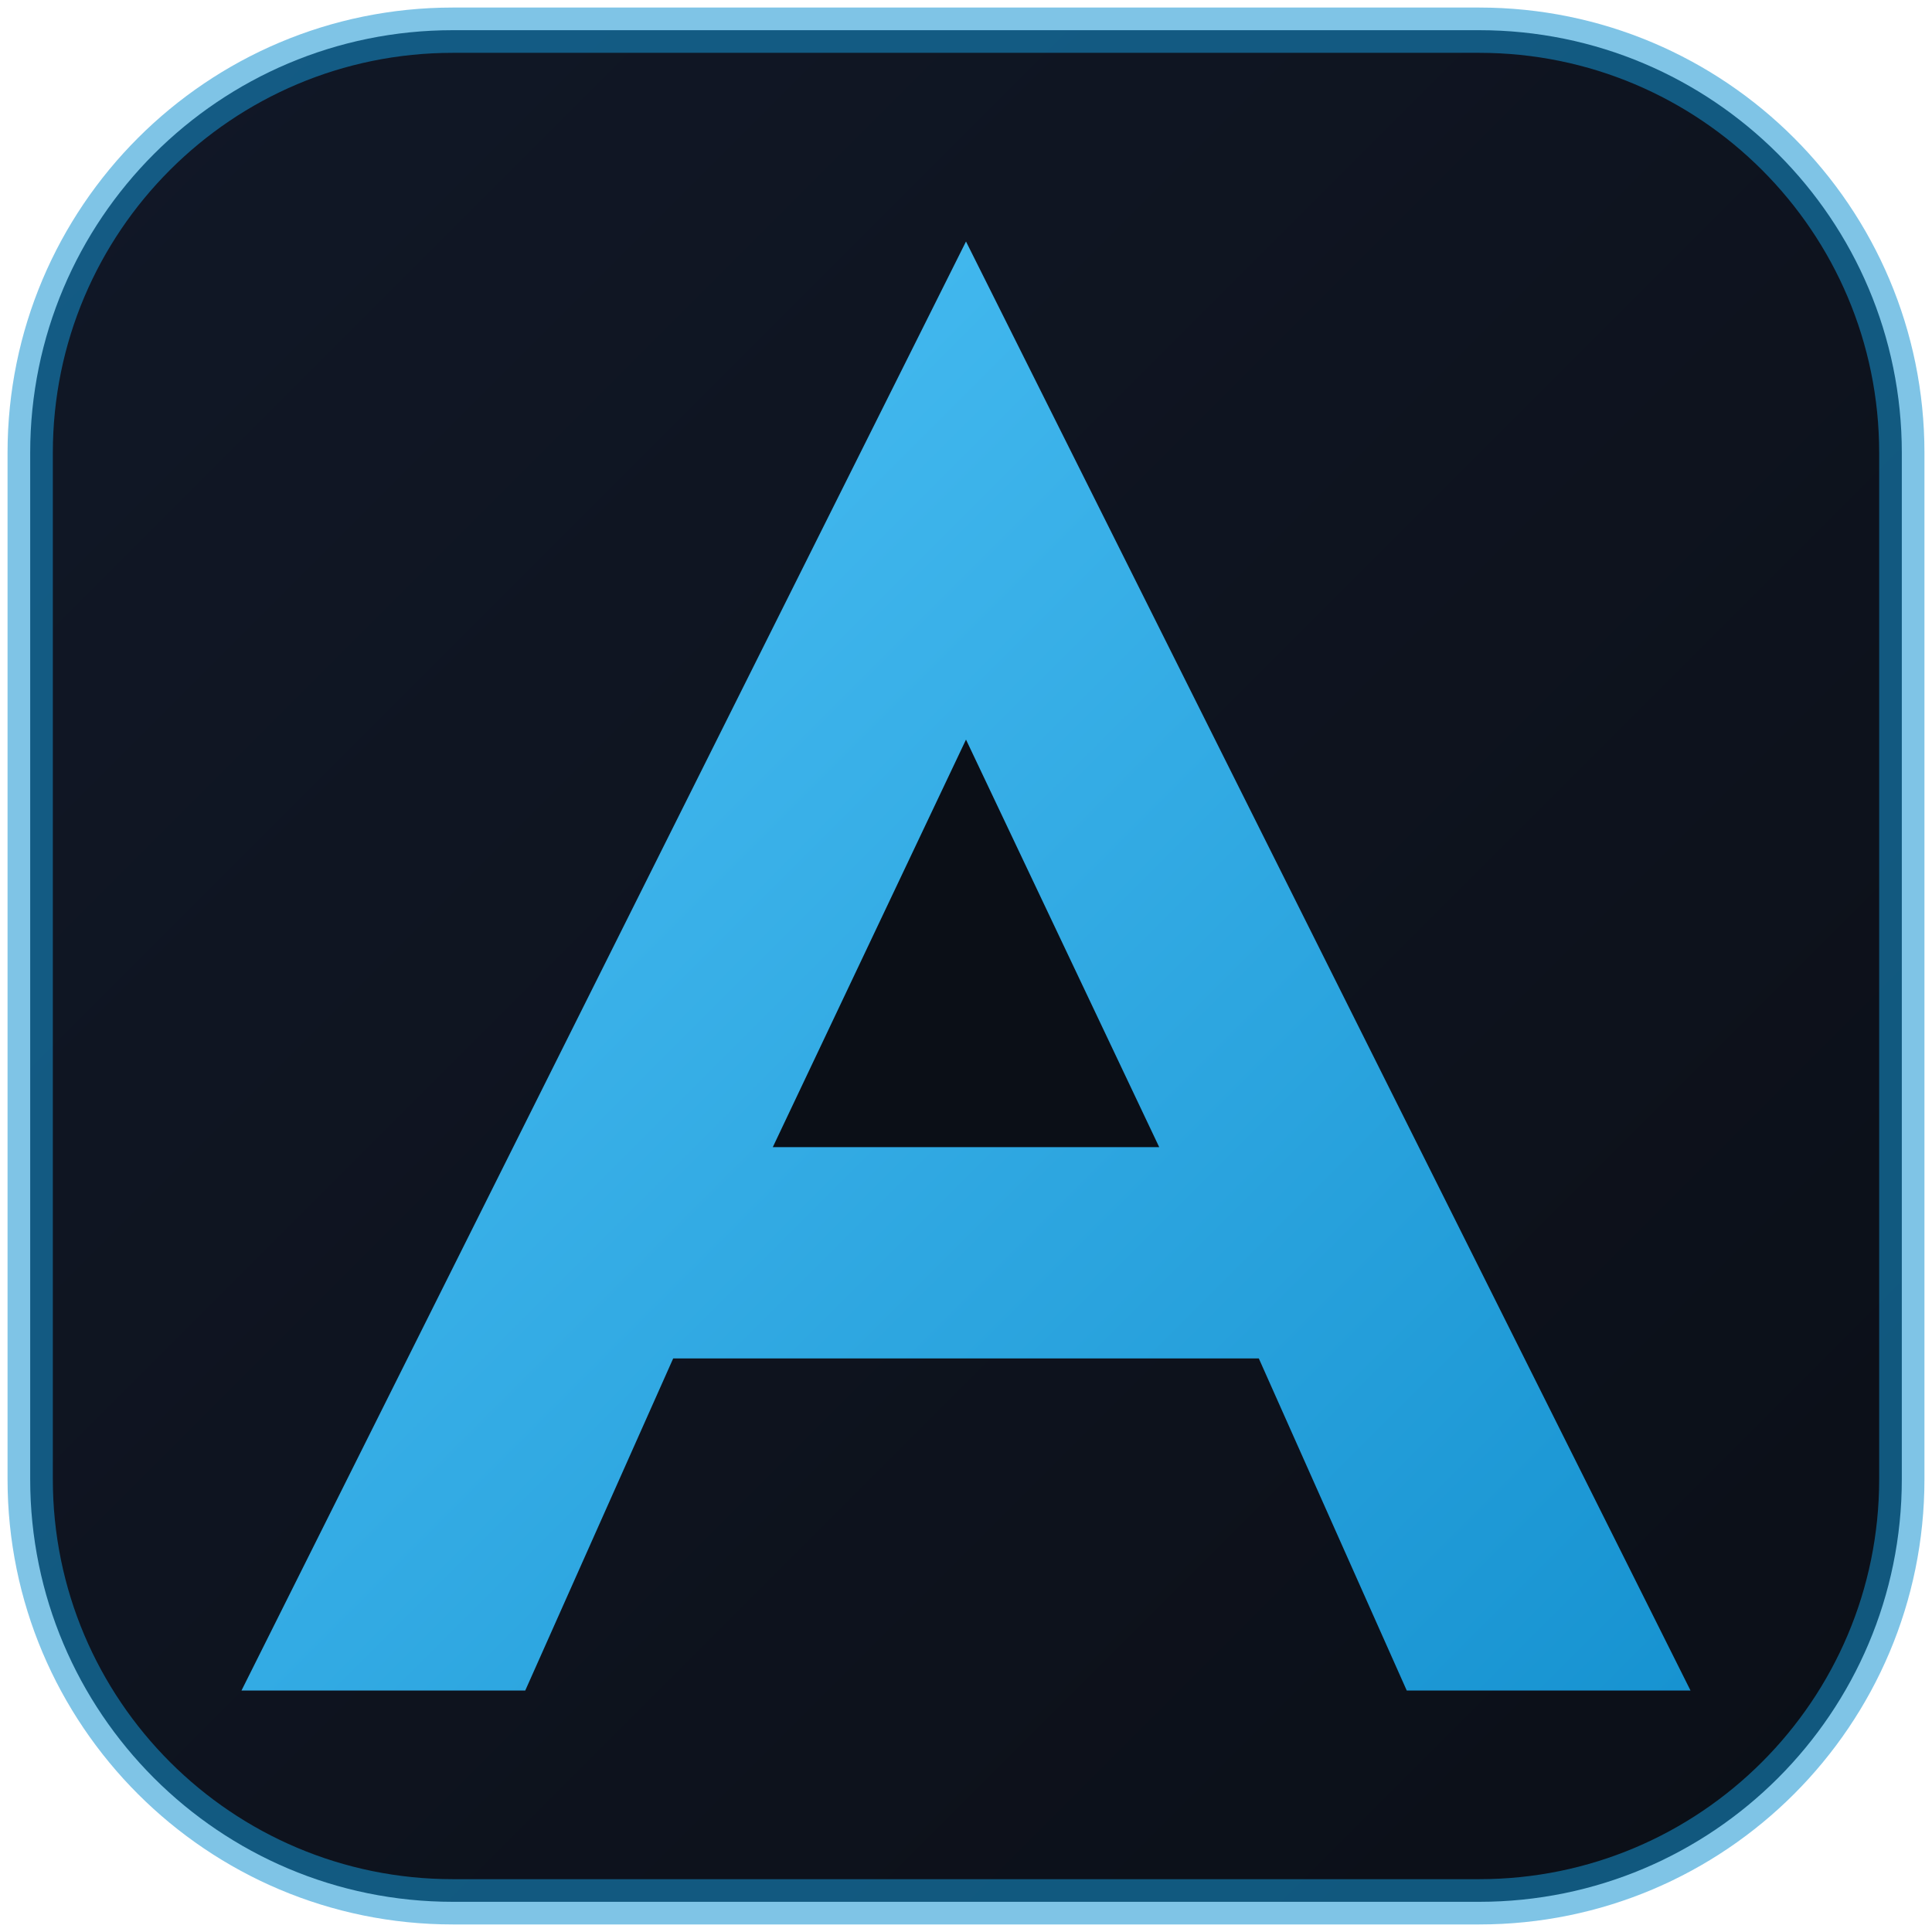
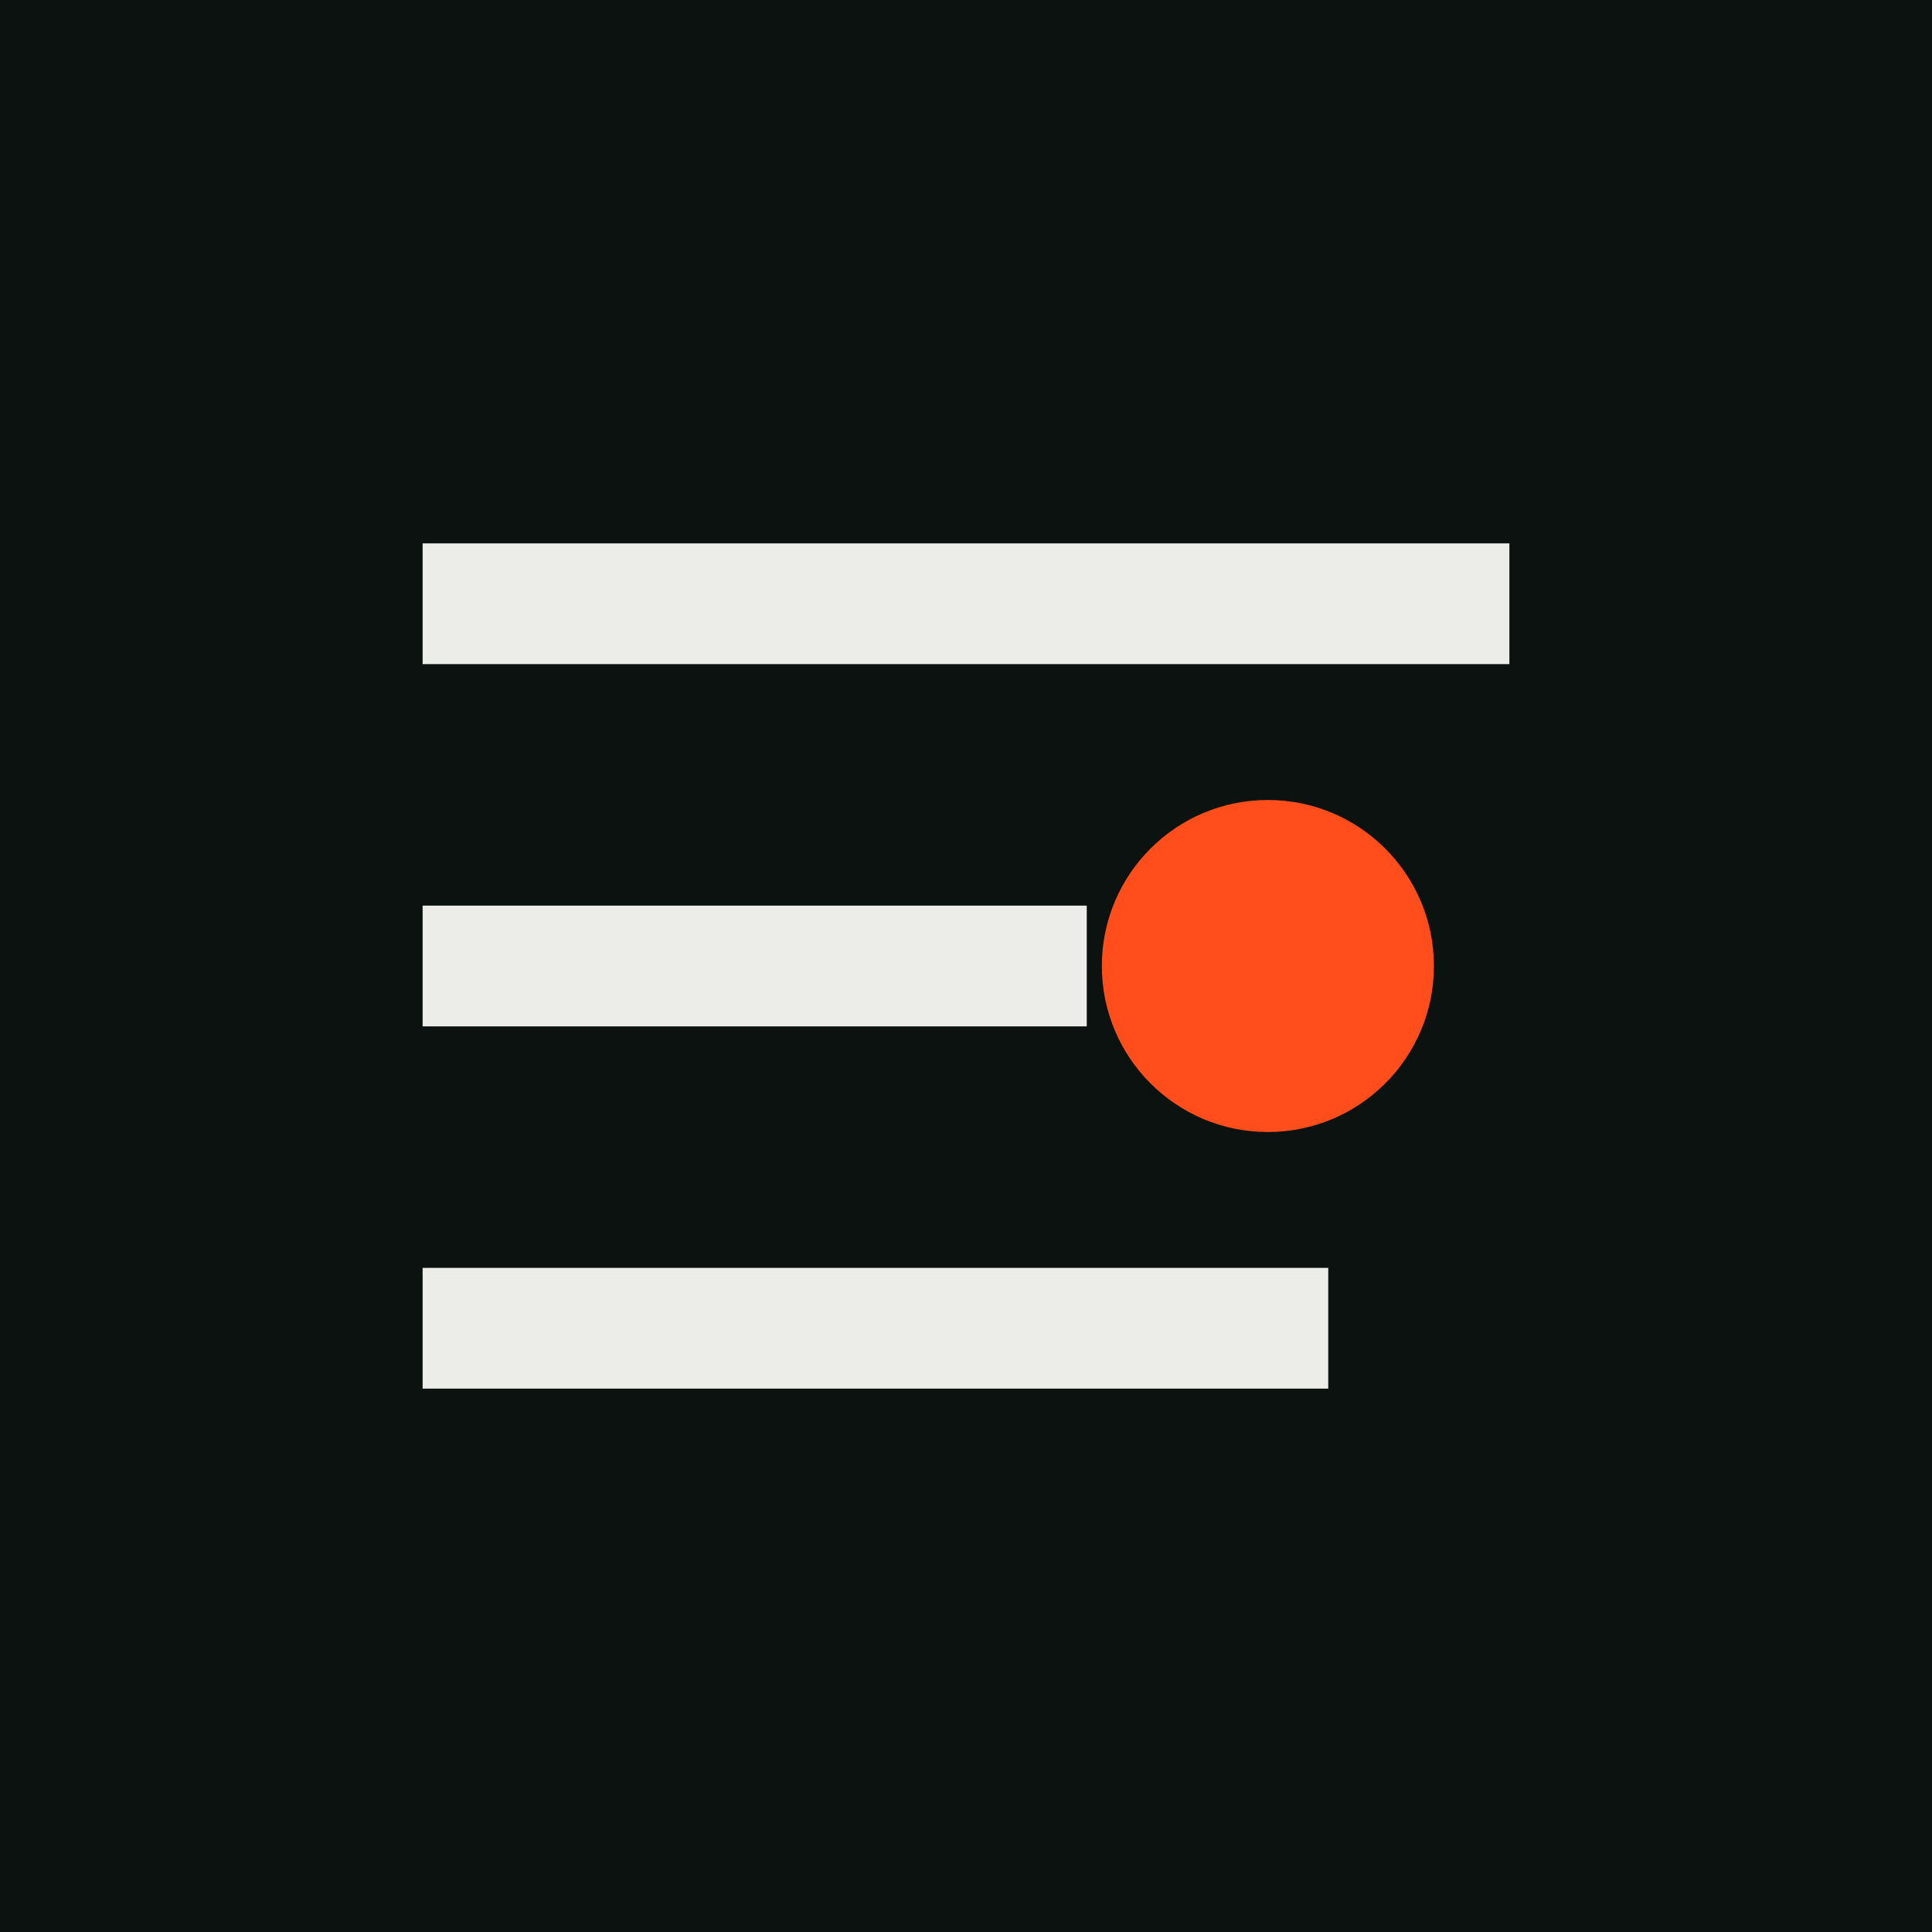
<svg xmlns="http://www.w3.org/2000/svg" viewBox="0 0 64 64">
-   <defs>
-     <linearGradient id="arch" x1="0" y1="0" x2="1" y2="1">
-       <stop offset="0" stop-color="#4fc3f7" />
-       <stop offset="1" stop-color="#1793d1" />
-     </linearGradient>
-     <linearGradient id="bg" x1="0" y1="0" x2="1" y2="1">
-       <stop offset="0" stop-color="#111827" />
-       <stop offset="1" stop-color="#0b0f17" />
-     </linearGradient>
-   </defs>
-   <rect x="1" y="1" width="62" height="62" rx="14" fill="url(#bg)" stroke="#1793d1" stroke-opacity=".55" stroke-width="1.5" />
-   <path d="M32 8 56 56h-9.4l-4.9-11H22.3l-4.9 11H8Z" fill="url(#arch)" />
-   <path d="M32 24.5 38.4 38H25.6Z" fill="#0b0f17" />
+   <rect width="64" height="64" fill="#0b1210" />
+   <path d="M14 20h36M14 32h22M14 44h30" stroke="#ecede8" stroke-width="4" />
+   <circle cx="42" cy="32" r="5.5" fill="#ff4d1c" />
</svg>
